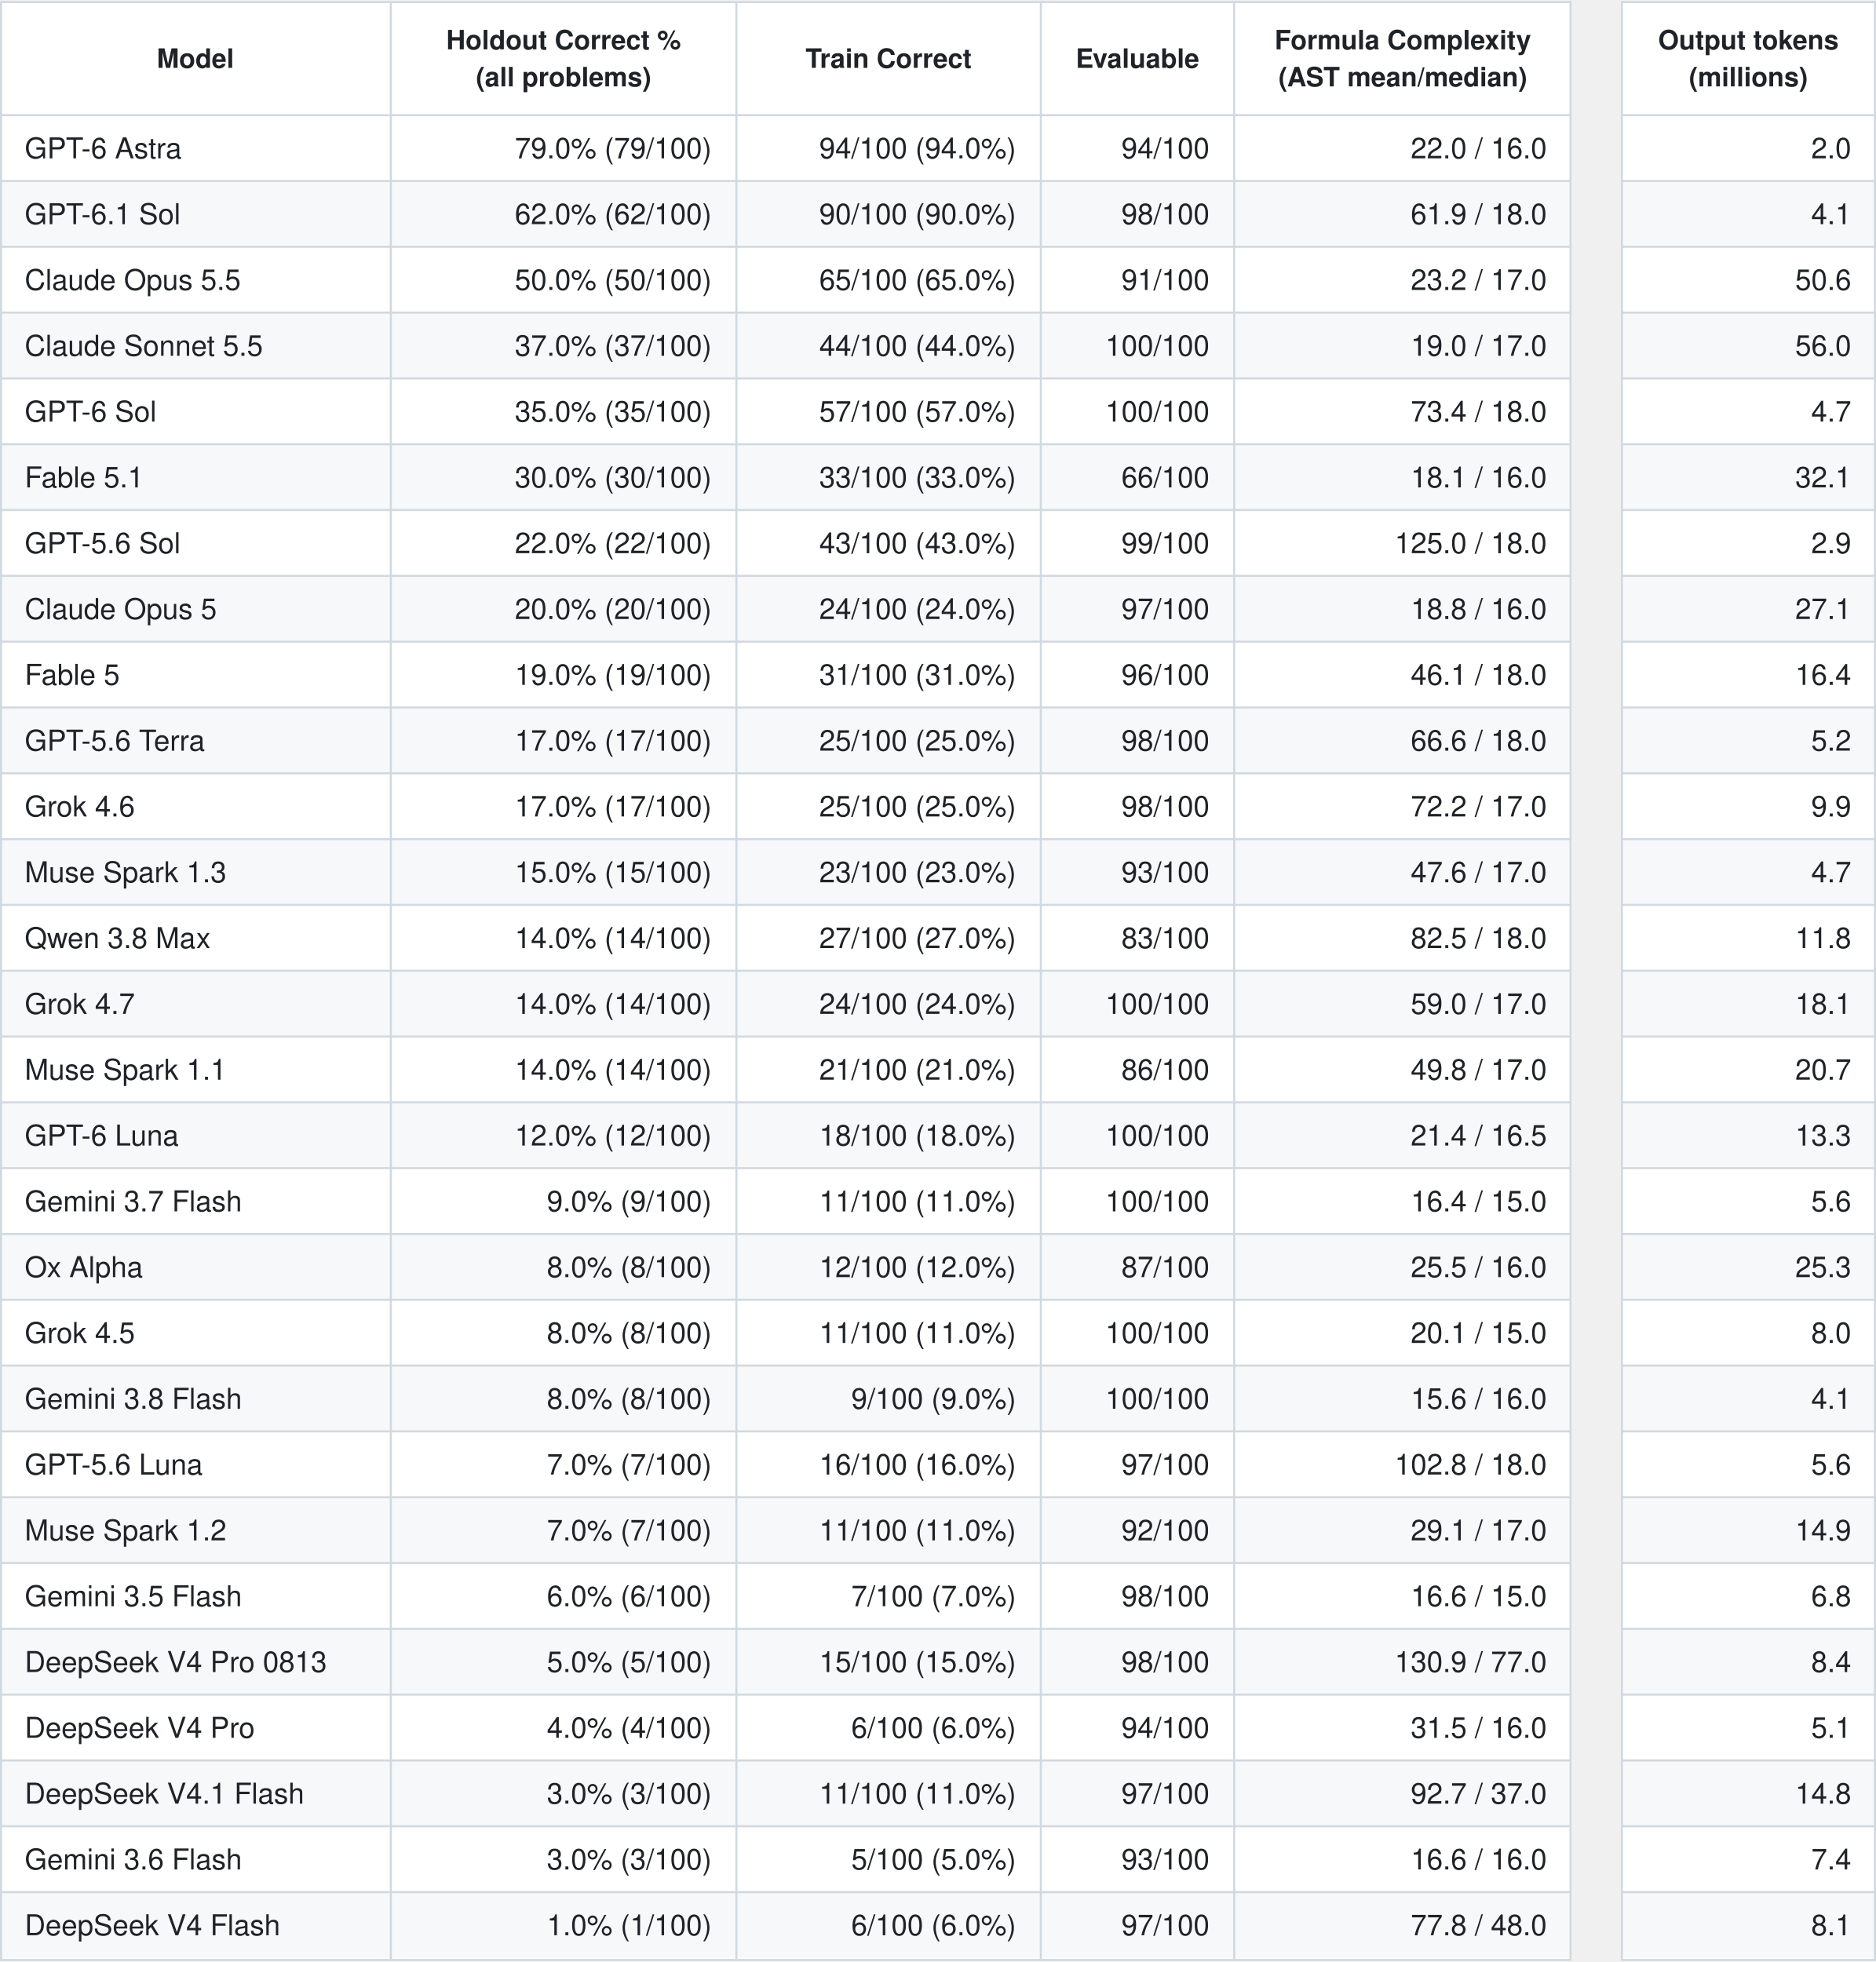
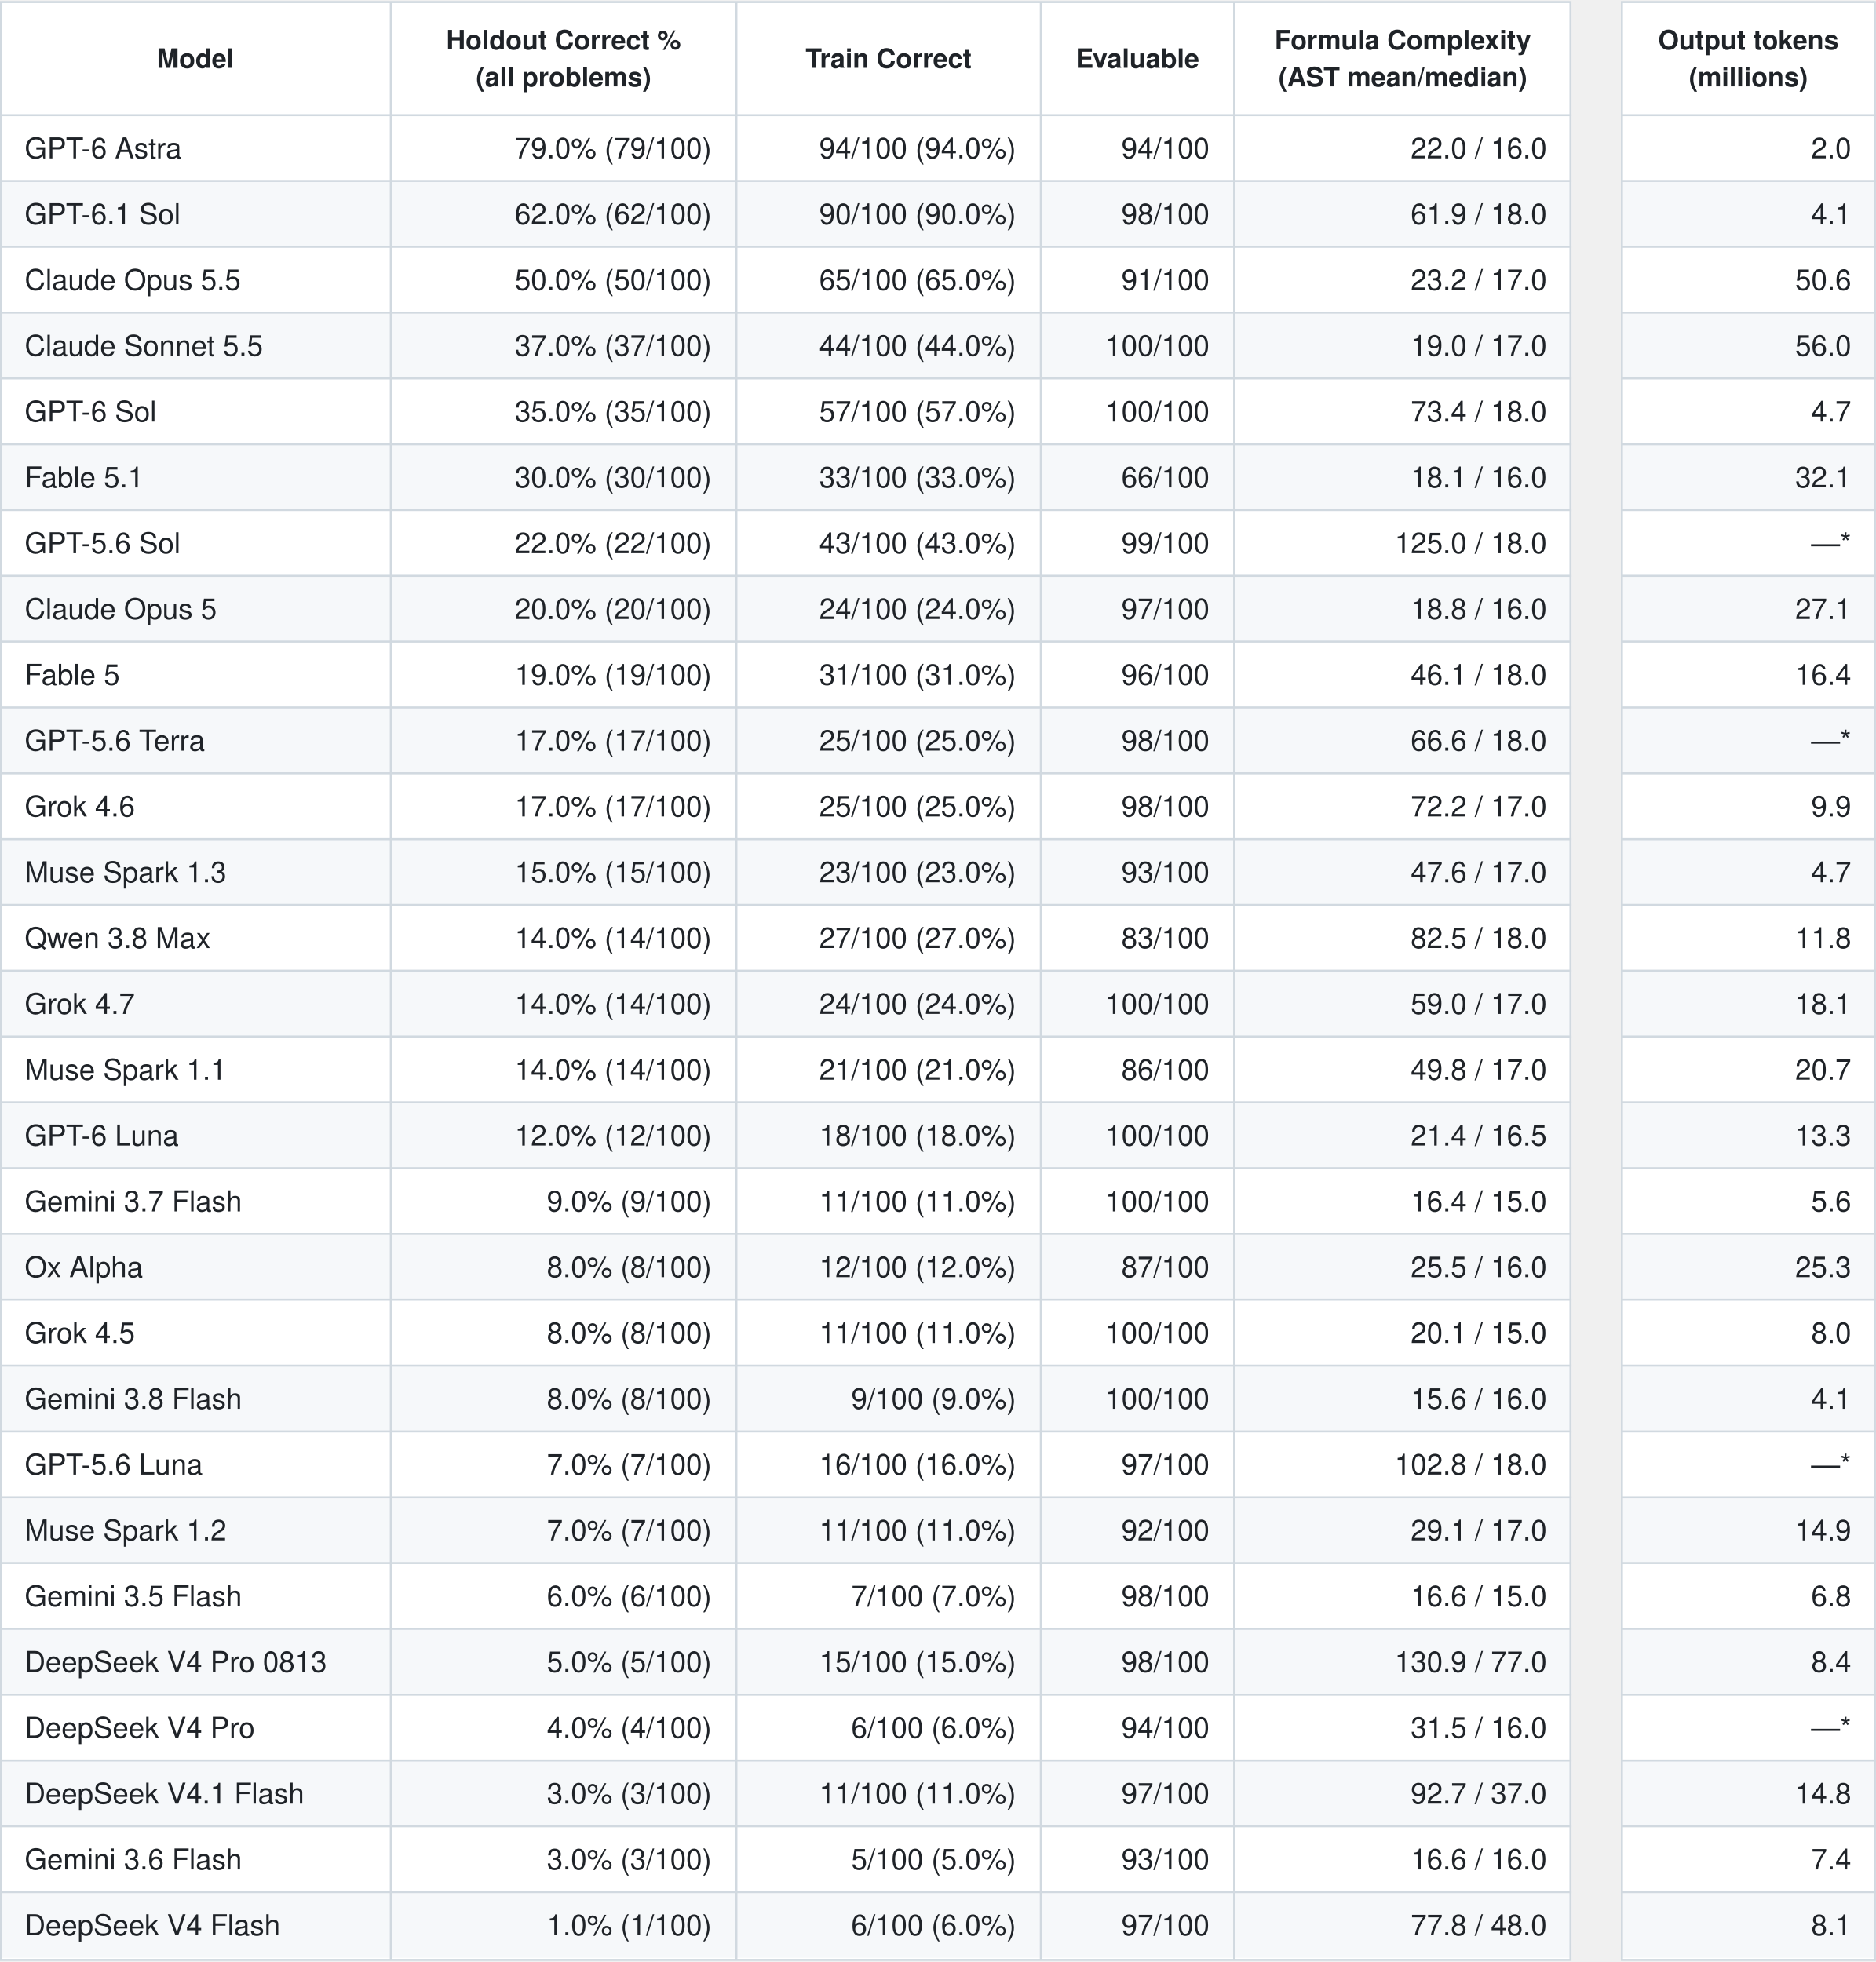
<svg xmlns="http://www.w3.org/2000/svg" width="912" height="954" viewBox="0 0 912 954" role="img" aria-labelledby="title description">
  <style>text{font-family:-apple-system,BlinkMacSystemFont,"Segoe UI",Helvetica,Arial,sans-serif;font-size:14px;fill:#1f2328}.header{font-weight:600;font-size:13px}.border{stroke:#d1d9e0;stroke-width:1;fill:none}.stripe{fill:#f6f8fa}.background{fill:#fff}</style>
  <g id="leaderboard" data-x="0" data-width="764">
    <rect class="background" x="0" y="1" width="764" height="952" />
    <rect class="stripe" x="0" y="88" width="764" height="32" />
    <rect class="stripe" x="0" y="152" width="764" height="32" />
    <rect class="stripe" x="0" y="216" width="764" height="32" />
    <rect class="stripe" x="0" y="280" width="764" height="32" />
    <rect class="stripe" x="0" y="344" width="764" height="32" />
    <rect class="stripe" x="0" y="408" width="764" height="32" />
    <rect class="stripe" x="0" y="472" width="764" height="32" />
    <rect class="stripe" x="0" y="536" width="764" height="32" />
    <rect class="stripe" x="0" y="600" width="764" height="32" />
    <rect class="stripe" x="0" y="664" width="764" height="32" />
    <rect class="stripe" x="0" y="728" width="764" height="32" />
    <rect class="stripe" x="0" y="792" width="764" height="32" />
    <rect class="stripe" x="0" y="856" width="764" height="32" />
    <rect class="stripe" x="0" y="920" width="764" height="32" />
    <text class="header" x="95" y="33" text-anchor="middle">Model</text>
    <text class="header" x="274" y="24" text-anchor="middle">Holdout Correct %</text>
    <text class="header" x="274" y="42" text-anchor="middle">(all problems)</text>
    <text class="header" x="432" y="33" text-anchor="middle">Train Correct</text>
    <text class="header" x="553" y="33" text-anchor="middle">Evaluable</text>
    <text class="header" x="682" y="24" text-anchor="middle">Formula Complexity</text>
    <text class="header" x="682" y="42" text-anchor="middle">(AST mean/median)</text>
    <g class="data-row" data-row="0">
      <text class="value" x="12" y="77" text-anchor="start">GPT-6 Astra</text>
      <text class="value" x="346" y="77" text-anchor="end">79.0% (79/100)</text>
      <text class="value" x="494" y="77" text-anchor="end">94/100 (94.0%)</text>
      <text class="value" x="588" y="77" text-anchor="end">94/100</text>
      <text class="value" x="752" y="77" text-anchor="end">22.0 / 16.0</text>
    </g>
    <g class="data-row" data-row="1">
      <text class="value" x="12" y="109" text-anchor="start">GPT-6.1 Sol</text>
      <text class="value" x="346" y="109" text-anchor="end">62.0% (62/100)</text>
      <text class="value" x="494" y="109" text-anchor="end">90/100 (90.0%)</text>
      <text class="value" x="588" y="109" text-anchor="end">98/100</text>
      <text class="value" x="752" y="109" text-anchor="end">61.9 / 18.0</text>
    </g>
    <g class="data-row" data-row="2">
      <text class="value" x="12" y="141" text-anchor="start">Claude Opus 5.5</text>
      <text class="value" x="346" y="141" text-anchor="end">50.0% (50/100)</text>
      <text class="value" x="494" y="141" text-anchor="end">65/100 (65.0%)</text>
      <text class="value" x="588" y="141" text-anchor="end">91/100</text>
      <text class="value" x="752" y="141" text-anchor="end">23.2 / 17.0</text>
    </g>
    <g class="data-row" data-row="3">
      <text class="value" x="12" y="173" text-anchor="start">Claude Sonnet 5.5</text>
      <text class="value" x="346" y="173" text-anchor="end">37.0% (37/100)</text>
      <text class="value" x="494" y="173" text-anchor="end">44/100 (44.0%)</text>
      <text class="value" x="588" y="173" text-anchor="end">100/100</text>
      <text class="value" x="752" y="173" text-anchor="end">19.0 / 17.0</text>
    </g>
    <g class="data-row" data-row="4">
      <text class="value" x="12" y="205" text-anchor="start">GPT-6 Sol</text>
      <text class="value" x="346" y="205" text-anchor="end">35.0% (35/100)</text>
      <text class="value" x="494" y="205" text-anchor="end">57/100 (57.0%)</text>
      <text class="value" x="588" y="205" text-anchor="end">100/100</text>
      <text class="value" x="752" y="205" text-anchor="end">73.4 / 18.0</text>
    </g>
    <g class="data-row" data-row="5">
      <text class="value" x="12" y="237" text-anchor="start">Fable 5.1</text>
      <text class="value" x="346" y="237" text-anchor="end">30.0% (30/100)</text>
      <text class="value" x="494" y="237" text-anchor="end">33/100 (33.0%)</text>
      <text class="value" x="588" y="237" text-anchor="end">66/100</text>
      <text class="value" x="752" y="237" text-anchor="end">18.1 / 16.0</text>
    </g>
    <g class="data-row" data-row="6">
      <text class="value" x="12" y="269" text-anchor="start">GPT-5.6 Sol</text>
      <text class="value" x="346" y="269" text-anchor="end">22.0% (22/100)</text>
      <text class="value" x="494" y="269" text-anchor="end">43/100 (43.0%)</text>
      <text class="value" x="588" y="269" text-anchor="end">99/100</text>
      <text class="value" x="752" y="269" text-anchor="end">125.0 / 18.0</text>
    </g>
    <g class="data-row" data-row="7">
      <text class="value" x="12" y="301" text-anchor="start">Claude Opus 5</text>
      <text class="value" x="346" y="301" text-anchor="end">20.0% (20/100)</text>
      <text class="value" x="494" y="301" text-anchor="end">24/100 (24.0%)</text>
      <text class="value" x="588" y="301" text-anchor="end">97/100</text>
      <text class="value" x="752" y="301" text-anchor="end">18.8 / 16.0</text>
    </g>
    <g class="data-row" data-row="8">
      <text class="value" x="12" y="333" text-anchor="start">Fable 5</text>
      <text class="value" x="346" y="333" text-anchor="end">19.0% (19/100)</text>
      <text class="value" x="494" y="333" text-anchor="end">31/100 (31.0%)</text>
      <text class="value" x="588" y="333" text-anchor="end">96/100</text>
      <text class="value" x="752" y="333" text-anchor="end">46.1 / 18.0</text>
    </g>
    <g class="data-row" data-row="9">
      <text class="value" x="12" y="365" text-anchor="start">GPT-5.6 Terra</text>
      <text class="value" x="346" y="365" text-anchor="end">17.0% (17/100)</text>
      <text class="value" x="494" y="365" text-anchor="end">25/100 (25.0%)</text>
      <text class="value" x="588" y="365" text-anchor="end">98/100</text>
      <text class="value" x="752" y="365" text-anchor="end">66.6 / 18.0</text>
    </g>
    <g class="data-row" data-row="10">
      <text class="value" x="12" y="397" text-anchor="start">Grok 4.6</text>
      <text class="value" x="346" y="397" text-anchor="end">17.0% (17/100)</text>
      <text class="value" x="494" y="397" text-anchor="end">25/100 (25.0%)</text>
      <text class="value" x="588" y="397" text-anchor="end">98/100</text>
      <text class="value" x="752" y="397" text-anchor="end">72.2 / 17.0</text>
    </g>
    <g class="data-row" data-row="11">
      <text class="value" x="12" y="429" text-anchor="start">Muse Spark 1.3</text>
      <text class="value" x="346" y="429" text-anchor="end">15.0% (15/100)</text>
      <text class="value" x="494" y="429" text-anchor="end">23/100 (23.0%)</text>
      <text class="value" x="588" y="429" text-anchor="end">93/100</text>
      <text class="value" x="752" y="429" text-anchor="end">47.6 / 17.0</text>
    </g>
    <g class="data-row" data-row="12">
      <text class="value" x="12" y="461" text-anchor="start">Qwen 3.8 Max</text>
      <text class="value" x="346" y="461" text-anchor="end">14.0% (14/100)</text>
      <text class="value" x="494" y="461" text-anchor="end">27/100 (27.0%)</text>
      <text class="value" x="588" y="461" text-anchor="end">83/100</text>
      <text class="value" x="752" y="461" text-anchor="end">82.5 / 18.0</text>
    </g>
    <g class="data-row" data-row="13">
      <text class="value" x="12" y="493" text-anchor="start">Grok 4.7</text>
      <text class="value" x="346" y="493" text-anchor="end">14.0% (14/100)</text>
      <text class="value" x="494" y="493" text-anchor="end">24/100 (24.0%)</text>
      <text class="value" x="588" y="493" text-anchor="end">100/100</text>
      <text class="value" x="752" y="493" text-anchor="end">59.0 / 17.0</text>
    </g>
    <g class="data-row" data-row="14">
      <text class="value" x="12" y="525" text-anchor="start">Muse Spark 1.1</text>
      <text class="value" x="346" y="525" text-anchor="end">14.0% (14/100)</text>
      <text class="value" x="494" y="525" text-anchor="end">21/100 (21.0%)</text>
      <text class="value" x="588" y="525" text-anchor="end">86/100</text>
      <text class="value" x="752" y="525" text-anchor="end">49.8 / 17.0</text>
    </g>
    <g class="data-row" data-row="15">
      <text class="value" x="12" y="557" text-anchor="start">GPT-6 Luna</text>
      <text class="value" x="346" y="557" text-anchor="end">12.0% (12/100)</text>
      <text class="value" x="494" y="557" text-anchor="end">18/100 (18.0%)</text>
      <text class="value" x="588" y="557" text-anchor="end">100/100</text>
      <text class="value" x="752" y="557" text-anchor="end">21.4 / 16.5</text>
    </g>
    <g class="data-row" data-row="16">
      <text class="value" x="12" y="589" text-anchor="start">Gemini 3.7 Flash</text>
      <text class="value" x="346" y="589" text-anchor="end">9.0% (9/100)</text>
      <text class="value" x="494" y="589" text-anchor="end">11/100 (11.0%)</text>
      <text class="value" x="588" y="589" text-anchor="end">100/100</text>
      <text class="value" x="752" y="589" text-anchor="end">16.4 / 15.0</text>
    </g>
    <g class="data-row" data-row="17">
      <text class="value" x="12" y="621" text-anchor="start">Ox Alpha</text>
      <text class="value" x="346" y="621" text-anchor="end">8.0% (8/100)</text>
      <text class="value" x="494" y="621" text-anchor="end">12/100 (12.0%)</text>
      <text class="value" x="588" y="621" text-anchor="end">87/100</text>
      <text class="value" x="752" y="621" text-anchor="end">25.5 / 16.0</text>
    </g>
    <g class="data-row" data-row="18">
      <text class="value" x="12" y="653" text-anchor="start">Grok 4.5</text>
      <text class="value" x="346" y="653" text-anchor="end">8.0% (8/100)</text>
      <text class="value" x="494" y="653" text-anchor="end">11/100 (11.0%)</text>
      <text class="value" x="588" y="653" text-anchor="end">100/100</text>
      <text class="value" x="752" y="653" text-anchor="end">20.1 / 15.0</text>
    </g>
    <g class="data-row" data-row="19">
      <text class="value" x="12" y="685" text-anchor="start">Gemini 3.8 Flash</text>
      <text class="value" x="346" y="685" text-anchor="end">8.0% (8/100)</text>
      <text class="value" x="494" y="685" text-anchor="end">9/100 (9.0%)</text>
      <text class="value" x="588" y="685" text-anchor="end">100/100</text>
      <text class="value" x="752" y="685" text-anchor="end">15.6 / 16.0</text>
    </g>
    <g class="data-row" data-row="20">
      <text class="value" x="12" y="717" text-anchor="start">GPT-5.6 Luna</text>
      <text class="value" x="346" y="717" text-anchor="end">7.0% (7/100)</text>
      <text class="value" x="494" y="717" text-anchor="end">16/100 (16.0%)</text>
      <text class="value" x="588" y="717" text-anchor="end">97/100</text>
      <text class="value" x="752" y="717" text-anchor="end">102.8 / 18.0</text>
    </g>
    <g class="data-row" data-row="21">
      <text class="value" x="12" y="749" text-anchor="start">Muse Spark 1.2</text>
      <text class="value" x="346" y="749" text-anchor="end">7.0% (7/100)</text>
      <text class="value" x="494" y="749" text-anchor="end">11/100 (11.0%)</text>
      <text class="value" x="588" y="749" text-anchor="end">92/100</text>
      <text class="value" x="752" y="749" text-anchor="end">29.1 / 17.0</text>
    </g>
    <g class="data-row" data-row="22">
      <text class="value" x="12" y="781" text-anchor="start">Gemini 3.5 Flash</text>
      <text class="value" x="346" y="781" text-anchor="end">6.0% (6/100)</text>
      <text class="value" x="494" y="781" text-anchor="end">7/100 (7.0%)</text>
      <text class="value" x="588" y="781" text-anchor="end">98/100</text>
      <text class="value" x="752" y="781" text-anchor="end">16.6 / 15.0</text>
    </g>
    <g class="data-row" data-row="23">
      <text class="value" x="12" y="813" text-anchor="start">DeepSeek V4 Pro 0813</text>
      <text class="value" x="346" y="813" text-anchor="end">5.0% (5/100)</text>
      <text class="value" x="494" y="813" text-anchor="end">15/100 (15.0%)</text>
      <text class="value" x="588" y="813" text-anchor="end">98/100</text>
      <text class="value" x="752" y="813" text-anchor="end">130.9 / 77.0</text>
    </g>
    <g class="data-row" data-row="24">
      <text class="value" x="12" y="845" text-anchor="start">DeepSeek V4 Pro</text>
      <text class="value" x="346" y="845" text-anchor="end">4.0% (4/100)</text>
      <text class="value" x="494" y="845" text-anchor="end">6/100 (6.0%)</text>
      <text class="value" x="588" y="845" text-anchor="end">94/100</text>
      <text class="value" x="752" y="845" text-anchor="end">31.5 / 16.0</text>
    </g>
    <g class="data-row" data-row="25">
      <text class="value" x="12" y="877" text-anchor="start">DeepSeek V4.1 Flash</text>
      <text class="value" x="346" y="877" text-anchor="end">3.0% (3/100)</text>
      <text class="value" x="494" y="877" text-anchor="end">11/100 (11.0%)</text>
      <text class="value" x="588" y="877" text-anchor="end">97/100</text>
      <text class="value" x="752" y="877" text-anchor="end">92.7 / 37.0</text>
    </g>
    <g class="data-row" data-row="26">
      <text class="value" x="12" y="909" text-anchor="start">Gemini 3.6 Flash</text>
      <text class="value" x="346" y="909" text-anchor="end">3.0% (3/100)</text>
      <text class="value" x="494" y="909" text-anchor="end">5/100 (5.0%)</text>
      <text class="value" x="588" y="909" text-anchor="end">93/100</text>
      <text class="value" x="752" y="909" text-anchor="end">16.6 / 16.0</text>
    </g>
    <g class="data-row" data-row="27">
      <text class="value" x="12" y="941" text-anchor="start">DeepSeek V4 Flash</text>
      <text class="value" x="346" y="941" text-anchor="end">1.0% (1/100)</text>
      <text class="value" x="494" y="941" text-anchor="end">6/100 (6.0%)</text>
      <text class="value" x="588" y="941" text-anchor="end">97/100</text>
      <text class="value" x="752" y="941" text-anchor="end">77.8 / 48.0</text>
    </g>
    <path class="border" d="M 0 56 H 764" />
    <path class="border" d="M 0 88 H 764" />
    <path class="border" d="M 0 120 H 764" />
    <path class="border" d="M 0 152 H 764" />
    <path class="border" d="M 0 184 H 764" />
    <path class="border" d="M 0 216 H 764" />
    <path class="border" d="M 0 248 H 764" />
    <path class="border" d="M 0 280 H 764" />
    <path class="border" d="M 0 312 H 764" />
    <path class="border" d="M 0 344 H 764" />
    <path class="border" d="M 0 376 H 764" />
    <path class="border" d="M 0 408 H 764" />
    <path class="border" d="M 0 440 H 764" />
    <path class="border" d="M 0 472 H 764" />
    <path class="border" d="M 0 504 H 764" />
    <path class="border" d="M 0 536 H 764" />
    <path class="border" d="M 0 568 H 764" />
    <path class="border" d="M 0 600 H 764" />
    <path class="border" d="M 0 632 H 764" />
    <path class="border" d="M 0 664 H 764" />
    <path class="border" d="M 0 696 H 764" />
    <path class="border" d="M 0 728 H 764" />
    <path class="border" d="M 0 760 H 764" />
    <path class="border" d="M 0 792 H 764" />
    <path class="border" d="M 0 824 H 764" />
    <path class="border" d="M 0 856 H 764" />
    <path class="border" d="M 0 888 H 764" />
    <path class="border" d="M 0 920 H 764" />
    <path class="border" d="M 190 1 V 953" />
    <path class="border" d="M 358 1 V 953" />
    <path class="border" d="M 506 1 V 953" />
    <path class="border" d="M 600 1 V 953" />
    <rect class="border" x="0.5" y="1" width="763" height="952" />
  </g>
  <g id="token-usage" data-x="788" data-width="124">
    <rect class="background" x="788" y="1" width="124" height="952" />
    <rect class="stripe" x="788" y="88" width="124" height="32" />
    <rect class="stripe" x="788" y="152" width="124" height="32" />
    <rect class="stripe" x="788" y="216" width="124" height="32" />
    <rect class="stripe" x="788" y="280" width="124" height="32" />
    <rect class="stripe" x="788" y="344" width="124" height="32" />
    <rect class="stripe" x="788" y="408" width="124" height="32" />
    <rect class="stripe" x="788" y="472" width="124" height="32" />
    <rect class="stripe" x="788" y="536" width="124" height="32" />
    <rect class="stripe" x="788" y="600" width="124" height="32" />
    <rect class="stripe" x="788" y="664" width="124" height="32" />
    <rect class="stripe" x="788" y="728" width="124" height="32" />
    <rect class="stripe" x="788" y="792" width="124" height="32" />
    <rect class="stripe" x="788" y="856" width="124" height="32" />
    <rect class="stripe" x="788" y="920" width="124" height="32" />
    <text class="header" x="850" y="24" text-anchor="middle">Output tokens</text>
    <text class="header" x="850" y="42" text-anchor="middle">(millions)</text>
    <g class="data-row" data-row="0">
      <text class="value" x="900" y="77" text-anchor="end">2.0</text>
    </g>
    <g class="data-row" data-row="1">
      <text class="value" x="900" y="109" text-anchor="end">4.1</text>
    </g>
    <g class="data-row" data-row="2">
      <text class="value" x="900" y="141" text-anchor="end">50.6</text>
    </g>
    <g class="data-row" data-row="3">
      <text class="value" x="900" y="173" text-anchor="end">56.0</text>
    </g>
    <g class="data-row" data-row="4">
      <text class="value" x="900" y="205" text-anchor="end">4.7</text>
    </g>
    <g class="data-row" data-row="5">
      <text class="value" x="900" y="237" text-anchor="end">32.1</text>
    </g>
    <g class="data-row" data-row="6">
-       <text class="value" x="900" y="269" text-anchor="end">2.9</text>
+       <text class="value" x="900" y="269" text-anchor="end">—*</text>
    </g>
    <g class="data-row" data-row="7">
      <text class="value" x="900" y="301" text-anchor="end">27.1</text>
    </g>
    <g class="data-row" data-row="8">
      <text class="value" x="900" y="333" text-anchor="end">16.4</text>
    </g>
    <g class="data-row" data-row="9">
-       <text class="value" x="900" y="365" text-anchor="end">5.2</text>
+       <text class="value" x="900" y="365" text-anchor="end">—*</text>
    </g>
    <g class="data-row" data-row="10">
      <text class="value" x="900" y="397" text-anchor="end">9.9</text>
    </g>
    <g class="data-row" data-row="11">
      <text class="value" x="900" y="429" text-anchor="end">4.7</text>
    </g>
    <g class="data-row" data-row="12">
      <text class="value" x="900" y="461" text-anchor="end">11.8</text>
    </g>
    <g class="data-row" data-row="13">
      <text class="value" x="900" y="493" text-anchor="end">18.1</text>
    </g>
    <g class="data-row" data-row="14">
      <text class="value" x="900" y="525" text-anchor="end">20.7</text>
    </g>
    <g class="data-row" data-row="15">
      <text class="value" x="900" y="557" text-anchor="end">13.3</text>
    </g>
    <g class="data-row" data-row="16">
      <text class="value" x="900" y="589" text-anchor="end">5.6</text>
    </g>
    <g class="data-row" data-row="17">
      <text class="value" x="900" y="621" text-anchor="end">25.3</text>
    </g>
    <g class="data-row" data-row="18">
      <text class="value" x="900" y="653" text-anchor="end">8.0</text>
    </g>
    <g class="data-row" data-row="19">
      <text class="value" x="900" y="685" text-anchor="end">4.1</text>
    </g>
    <g class="data-row" data-row="20">
-       <text class="value" x="900" y="717" text-anchor="end">5.6</text>
+       <text class="value" x="900" y="717" text-anchor="end">—*</text>
    </g>
    <g class="data-row" data-row="21">
      <text class="value" x="900" y="749" text-anchor="end">14.9</text>
    </g>
    <g class="data-row" data-row="22">
      <text class="value" x="900" y="781" text-anchor="end">6.8</text>
    </g>
    <g class="data-row" data-row="23">
      <text class="value" x="900" y="813" text-anchor="end">8.4</text>
    </g>
    <g class="data-row" data-row="24">
-       <text class="value" x="900" y="845" text-anchor="end">5.1</text>
+       <text class="value" x="900" y="845" text-anchor="end">—*</text>
    </g>
    <g class="data-row" data-row="25">
      <text class="value" x="900" y="877" text-anchor="end">14.8</text>
    </g>
    <g class="data-row" data-row="26">
      <text class="value" x="900" y="909" text-anchor="end">7.4</text>
    </g>
    <g class="data-row" data-row="27">
      <text class="value" x="900" y="941" text-anchor="end">8.1</text>
    </g>
    <path class="border" d="M 788 56 H 912" />
    <path class="border" d="M 788 88 H 912" />
    <path class="border" d="M 788 120 H 912" />
    <path class="border" d="M 788 152 H 912" />
    <path class="border" d="M 788 184 H 912" />
    <path class="border" d="M 788 216 H 912" />
    <path class="border" d="M 788 248 H 912" />
    <path class="border" d="M 788 280 H 912" />
    <path class="border" d="M 788 312 H 912" />
    <path class="border" d="M 788 344 H 912" />
    <path class="border" d="M 788 376 H 912" />
    <path class="border" d="M 788 408 H 912" />
    <path class="border" d="M 788 440 H 912" />
    <path class="border" d="M 788 472 H 912" />
    <path class="border" d="M 788 504 H 912" />
    <path class="border" d="M 788 536 H 912" />
    <path class="border" d="M 788 568 H 912" />
    <path class="border" d="M 788 600 H 912" />
    <path class="border" d="M 788 632 H 912" />
    <path class="border" d="M 788 664 H 912" />
    <path class="border" d="M 788 696 H 912" />
    <path class="border" d="M 788 728 H 912" />
    <path class="border" d="M 788 760 H 912" />
    <path class="border" d="M 788 792 H 912" />
    <path class="border" d="M 788 824 H 912" />
    <path class="border" d="M 788 856 H 912" />
    <path class="border" d="M 788 888 H 912" />
    <path class="border" d="M 788 920 H 912" />
    <rect class="border" x="788.5" y="1" width="123" height="952" />
  </g>
</svg>
